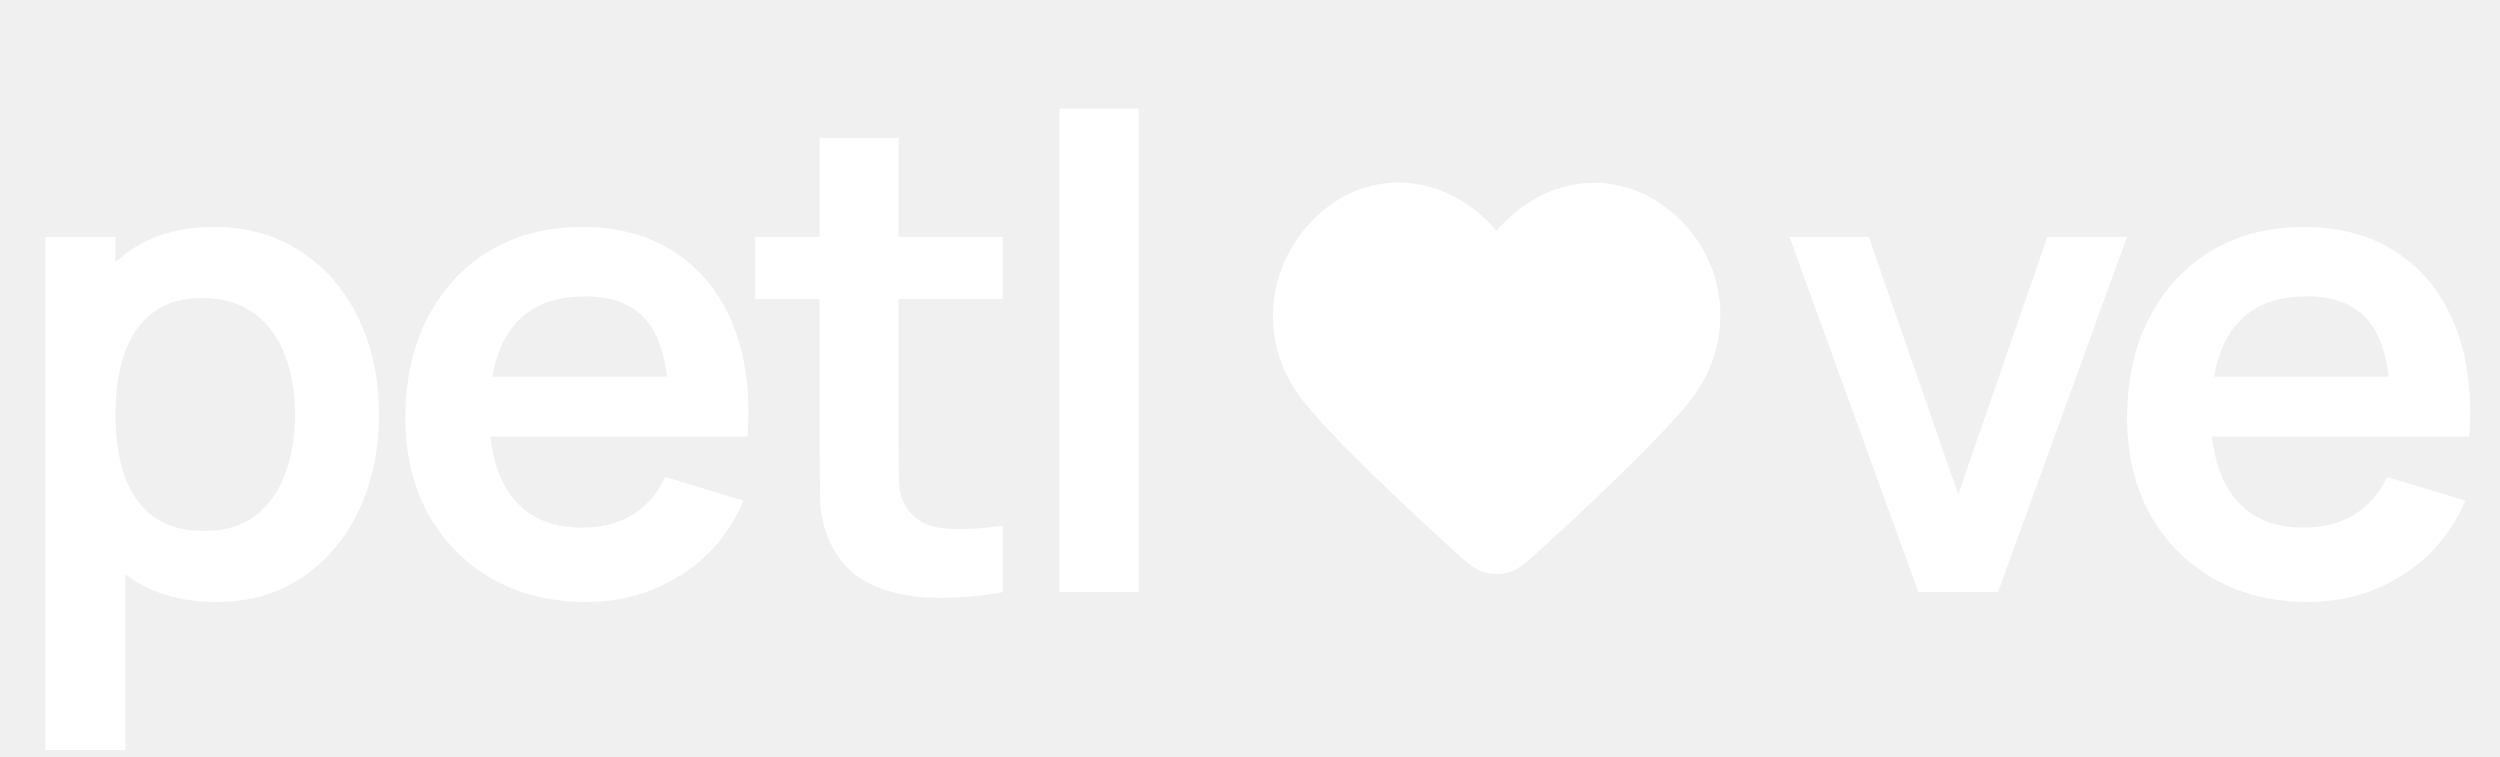
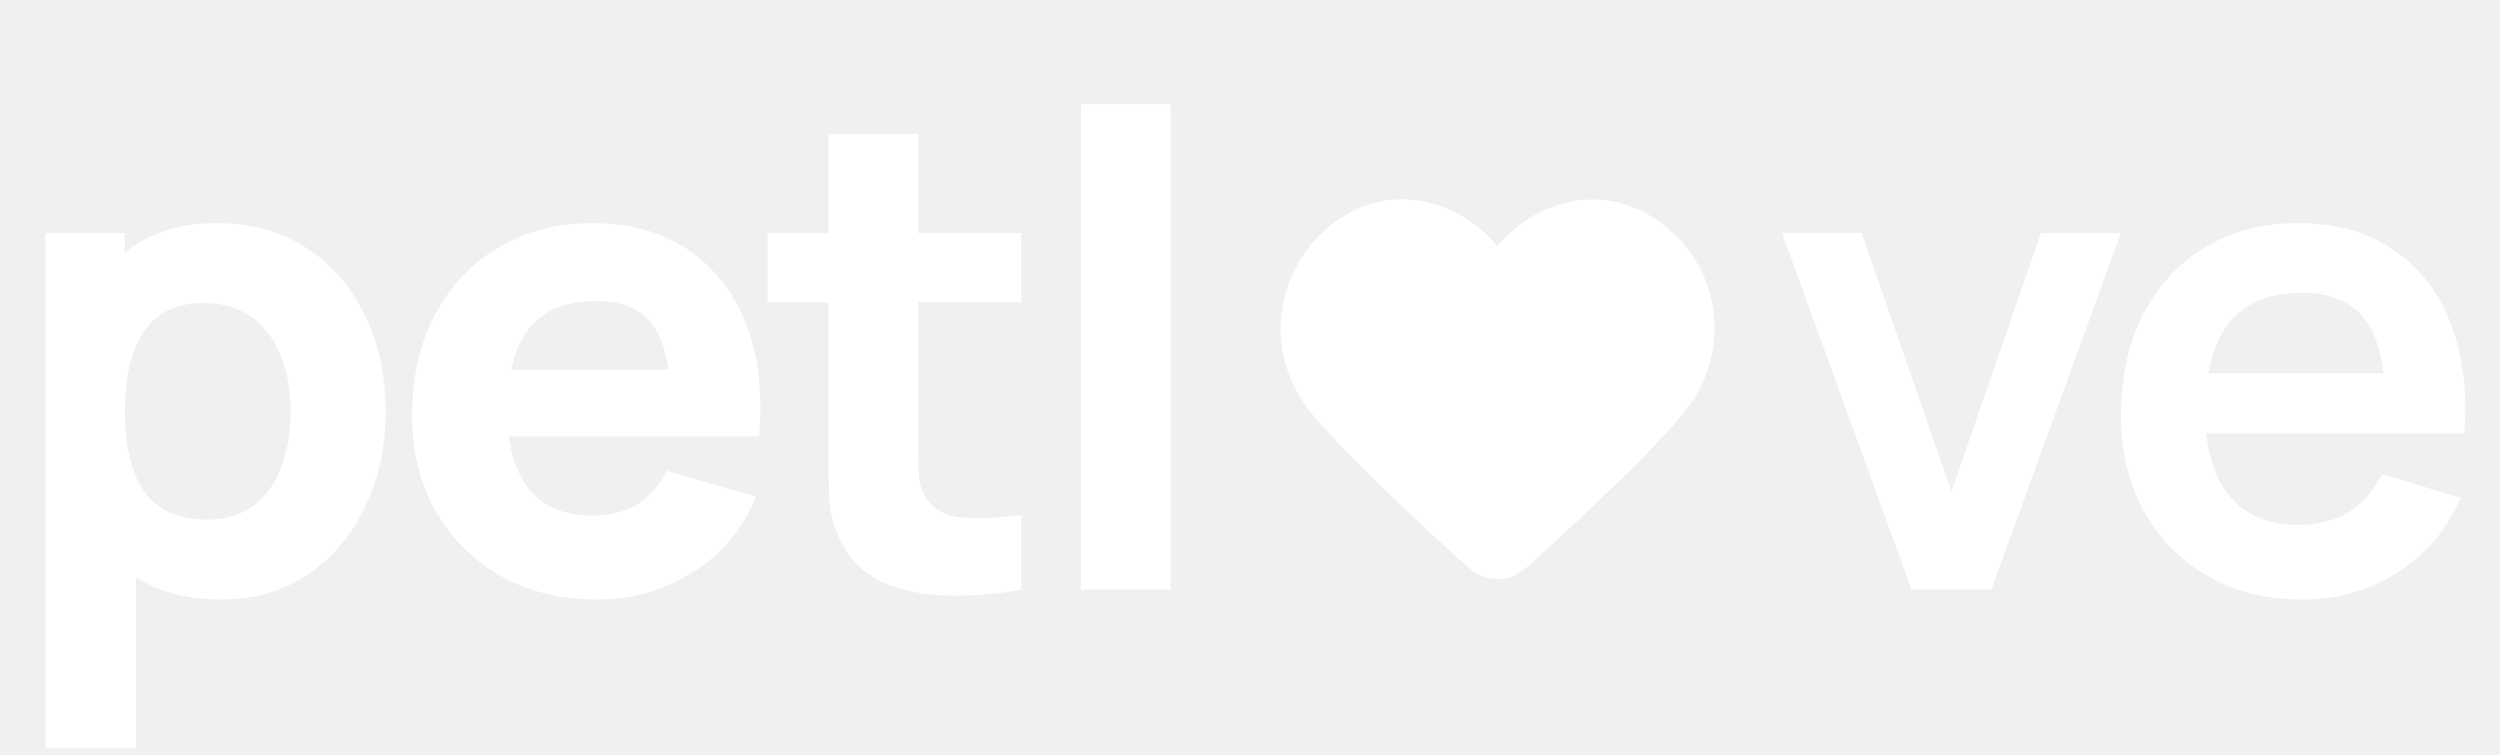
- <svg xmlns="http://www.w3.org/2000/svg" width="76" height="23" viewBox="0 0 76 23" fill="none">
-   <path d="M6.59 18.3C5.537 18.3 4.653 18.05 3.94 17.55C3.227 17.05 2.69 16.37 2.33 15.51C1.97 14.643 1.79 13.673 1.79 12.6C1.79 11.513 1.97 10.54 2.33 9.68C2.69 8.82 3.217 8.143 3.91 7.65C4.61 7.15 5.473 6.9 6.5 6.9C7.52 6.9 8.403 7.15 9.15 7.65C9.903 8.143 10.487 8.82 10.9 9.68C11.313 10.533 11.52 11.507 11.52 12.6C11.52 13.68 11.317 14.65 10.91 15.51C10.503 16.37 9.93 17.05 9.19 17.55C8.45 18.05 7.583 18.3 6.59 18.3ZM1.38 22.8V7.2H3.51V14.78H3.81V22.8H1.38ZM6.22 16.14C6.847 16.14 7.363 15.983 7.77 15.67C8.177 15.357 8.477 14.933 8.67 14.4C8.87 13.86 8.97 13.26 8.97 12.6C8.97 11.947 8.87 11.353 8.67 10.82C8.47 10.28 8.16 9.853 7.74 9.54C7.32 9.22 6.787 9.06 6.14 9.06C5.527 9.06 5.027 9.21 4.64 9.51C4.253 9.803 3.967 10.217 3.78 10.75C3.6 11.277 3.51 11.893 3.51 12.6C3.51 13.3 3.6 13.917 3.78 14.45C3.967 14.983 4.257 15.4 4.65 15.7C5.05 15.993 5.573 16.14 6.22 16.14ZM17.834 18.3C16.741 18.3 15.781 18.063 14.954 17.59C14.128 17.117 13.481 16.46 13.014 15.62C12.554 14.78 12.324 13.813 12.324 12.72C12.324 11.54 12.551 10.517 13.004 9.65C13.458 8.777 14.088 8.1 14.894 7.62C15.701 7.14 16.634 6.9 17.694 6.9C18.814 6.9 19.764 7.163 20.544 7.69C21.331 8.21 21.914 8.947 22.294 9.9C22.674 10.853 22.818 11.977 22.724 13.27H20.334V12.39C20.328 11.217 20.121 10.36 19.714 9.82C19.308 9.28 18.668 9.01 17.794 9.01C16.808 9.01 16.074 9.317 15.594 9.93C15.114 10.537 14.874 11.427 14.874 12.6C14.874 13.693 15.114 14.54 15.594 15.14C16.074 15.74 16.774 16.04 17.694 16.04C18.288 16.04 18.798 15.91 19.224 15.65C19.658 15.383 19.991 15 20.224 14.5L22.604 15.22C22.191 16.193 21.551 16.95 20.684 17.49C19.824 18.03 18.874 18.3 17.834 18.3ZM14.114 13.27V11.45H21.544V13.27H14.114ZM30.485 18C29.772 18.133 29.072 18.19 28.386 18.17C27.706 18.157 27.096 18.033 26.555 17.8C26.015 17.56 25.605 17.183 25.326 16.67C25.079 16.203 24.949 15.727 24.936 15.24C24.922 14.753 24.916 14.203 24.916 13.59V4.2H27.316V13.45C27.316 13.883 27.319 14.263 27.326 14.59C27.339 14.917 27.409 15.183 27.535 15.39C27.776 15.79 28.159 16.013 28.686 16.06C29.212 16.107 29.812 16.08 30.485 15.98V18ZM22.956 9.09V7.2H30.485V9.09H22.956ZM32.208 18V3.3H34.618V18H32.208Z" fill="white" />
-   <path fill-rule="evenodd" clip-rule="evenodd" d="M45.495 7.017C44.135 5.412 41.868 4.98 40.164 6.45C38.461 7.92 38.221 10.377 39.559 12.116C40.416 13.229 42.61 15.294 44.077 16.635C44.565 17.08 44.808 17.303 45.1 17.392C45.351 17.469 45.638 17.469 45.889 17.392C46.181 17.303 46.425 17.08 46.912 16.635C48.379 15.294 50.573 13.229 51.43 12.116C52.768 10.377 52.557 7.904 50.825 6.45C49.092 4.995 46.854 5.412 45.495 7.017Z" fill="white" />
-   <path d="M58.32 18L54.4 7.2H56.81L59.53 15.03L62.24 7.2H64.66L60.74 18H58.32ZM70.174 18.3C69.081 18.3 68.121 18.063 67.294 17.59C66.467 17.117 65.821 16.46 65.354 15.62C64.894 14.78 64.664 13.813 64.664 12.72C64.664 11.54 64.891 10.517 65.344 9.65C65.797 8.777 66.427 8.1 67.234 7.62C68.041 7.14 68.974 6.9 70.034 6.9C71.154 6.9 72.104 7.163 72.884 7.69C73.671 8.21 74.254 8.947 74.634 9.9C75.014 10.853 75.157 11.977 75.064 13.27H72.674V12.39C72.667 11.217 72.461 10.36 72.054 9.82C71.647 9.28 71.007 9.01 70.134 9.01C69.147 9.01 68.414 9.317 67.934 9.93C67.454 10.537 67.214 11.427 67.214 12.6C67.214 13.693 67.454 14.54 67.934 15.14C68.414 15.74 69.114 16.04 70.034 16.04C70.627 16.04 71.137 15.91 71.564 15.65C71.997 15.383 72.331 15 72.564 14.5L74.944 15.22C74.531 16.193 73.891 16.95 73.024 17.49C72.164 18.03 71.214 18.3 70.174 18.3ZM66.454 13.27V11.45H73.884V13.27H66.454Z" fill="white" />
+ <svg xmlns="http://www.w3.org/2000/svg" width="106" height="32" viewBox="0 0 106 32" fill="none">
+   <path d="M9.38 25.42C7.877 25.42 6.622 25.07 5.614 24.37C4.606 23.67 3.845 22.718 3.332 21.514C2.828 20.31 2.576 18.952 2.576 17.44C2.576 15.928 2.828 14.57 3.332 13.366C3.836 12.162 4.578 11.21 5.558 10.51C6.538 9.81 7.747 9.46 9.184 9.46C10.631 9.46 11.891 9.805 12.964 10.496C14.037 11.187 14.868 12.134 15.456 13.338C16.053 14.533 16.352 15.9 16.352 17.44C16.352 18.952 16.058 20.31 15.47 21.514C14.891 22.718 14.079 23.67 13.034 24.37C11.989 25.07 10.771 25.42 9.38 25.42ZM1.932 31.72V9.88H5.292V20.24H5.768V31.72H1.932ZM8.764 22.032C9.585 22.032 10.257 21.827 10.78 21.416C11.303 21.005 11.69 20.455 11.942 19.764C12.194 19.064 12.32 18.289 12.32 17.44C12.32 16.6 12.189 15.835 11.928 15.144C11.667 14.444 11.261 13.889 10.71 13.478C10.169 13.058 9.473 12.848 8.624 12.848C7.831 12.848 7.187 13.039 6.692 13.422C6.207 13.805 5.852 14.341 5.628 15.032C5.404 15.723 5.292 16.525 5.292 17.44C5.292 18.355 5.404 19.157 5.628 19.848C5.852 20.539 6.216 21.075 6.72 21.458C7.233 21.841 7.915 22.032 8.764 22.032ZM25.341 25.42C23.791 25.42 22.424 25.089 21.239 24.426C20.063 23.754 19.139 22.835 18.467 21.668C17.804 20.492 17.473 19.148 17.473 17.636C17.473 15.984 17.799 14.547 18.453 13.324C19.106 12.101 20.007 11.154 21.155 10.482C22.303 9.801 23.623 9.46 25.117 9.46C26.703 9.46 28.052 9.833 29.163 10.58C30.273 11.327 31.095 12.377 31.627 13.73C32.159 15.083 32.345 16.675 32.187 18.504H28.421V17.104C28.421 15.564 28.173 14.458 27.679 13.786C27.193 13.105 26.395 12.764 25.285 12.764C23.987 12.764 23.031 13.161 22.415 13.954C21.808 14.738 21.505 15.9 21.505 17.44C21.505 18.849 21.808 19.941 22.415 20.716C23.031 21.481 23.931 21.864 25.117 21.864C25.863 21.864 26.503 21.701 27.035 21.374C27.567 21.047 27.973 20.576 28.253 19.96L32.061 21.052C31.491 22.433 30.591 23.507 29.359 24.272C28.136 25.037 26.797 25.42 25.341 25.42ZM20.329 18.504V15.676H30.353V18.504H20.329ZM43.3 25C42.255 25.196 41.228 25.28 40.22 25.252C39.221 25.233 38.325 25.061 37.532 24.734C36.748 24.398 36.151 23.861 35.74 23.124C35.367 22.433 35.17 21.733 35.152 21.024C35.133 20.305 35.124 19.493 35.124 18.588V5.68H38.932V18.364C38.932 18.952 38.937 19.484 38.946 19.96C38.965 20.427 39.062 20.8 39.24 21.08C39.576 21.612 40.112 21.901 40.85 21.948C41.587 21.995 42.404 21.957 43.3 21.836V25ZM32.548 12.82V9.88H43.3V12.82H32.548ZM45.829 25V4.42H49.637V25H45.829Z" fill="white" />
+   <path fill-rule="evenodd" clip-rule="evenodd" d="M63.493 10.434C61.654 8.263 58.587 7.678 56.282 9.667C53.977 11.656 53.653 14.981 55.463 17.333C56.622 18.84 59.591 21.633 61.576 23.447C62.235 24.05 62.565 24.351 62.96 24.472C63.3 24.576 63.688 24.576 64.027 24.472C64.422 24.351 64.752 24.05 65.411 23.447C67.396 21.633 70.365 18.84 71.524 17.333C73.334 14.981 73.049 11.635 70.705 9.667C68.361 7.699 65.333 8.263 63.493 10.434Z" fill="white" />
+   <path d="M81.048 25L75.56 9.88H78.934L82.742 20.842L86.536 9.88H89.924L84.436 25H81.048ZM97.644 25.42C96.113 25.42 94.769 25.089 93.612 24.426C92.454 23.763 91.549 22.844 90.896 21.668C90.252 20.492 89.93 19.139 89.93 17.608C89.93 15.956 90.247 14.523 90.882 13.31C91.516 12.087 92.398 11.14 93.528 10.468C94.657 9.796 95.964 9.46 97.448 9.46C99.016 9.46 100.346 9.829 101.438 10.566C102.539 11.294 103.356 12.325 103.888 13.66C104.42 14.995 104.62 16.567 104.49 18.378H101.144V17.146C101.134 15.503 100.845 14.304 100.276 13.548C99.706 12.792 98.81 12.414 97.588 12.414C96.206 12.414 95.18 12.843 94.508 13.702C93.836 14.551 93.5 15.797 93.5 17.44C93.5 18.971 93.836 20.156 94.508 20.996C95.18 21.836 96.16 22.256 97.448 22.256C98.278 22.256 98.992 22.074 99.59 21.71C100.196 21.337 100.663 20.8 100.99 20.1L104.322 21.108C103.743 22.471 102.847 23.53 101.634 24.286C100.43 25.042 99.1 25.42 97.644 25.42ZM92.436 18.378V15.83H102.838V18.378H92.436Z" fill="white" />
</svg>
